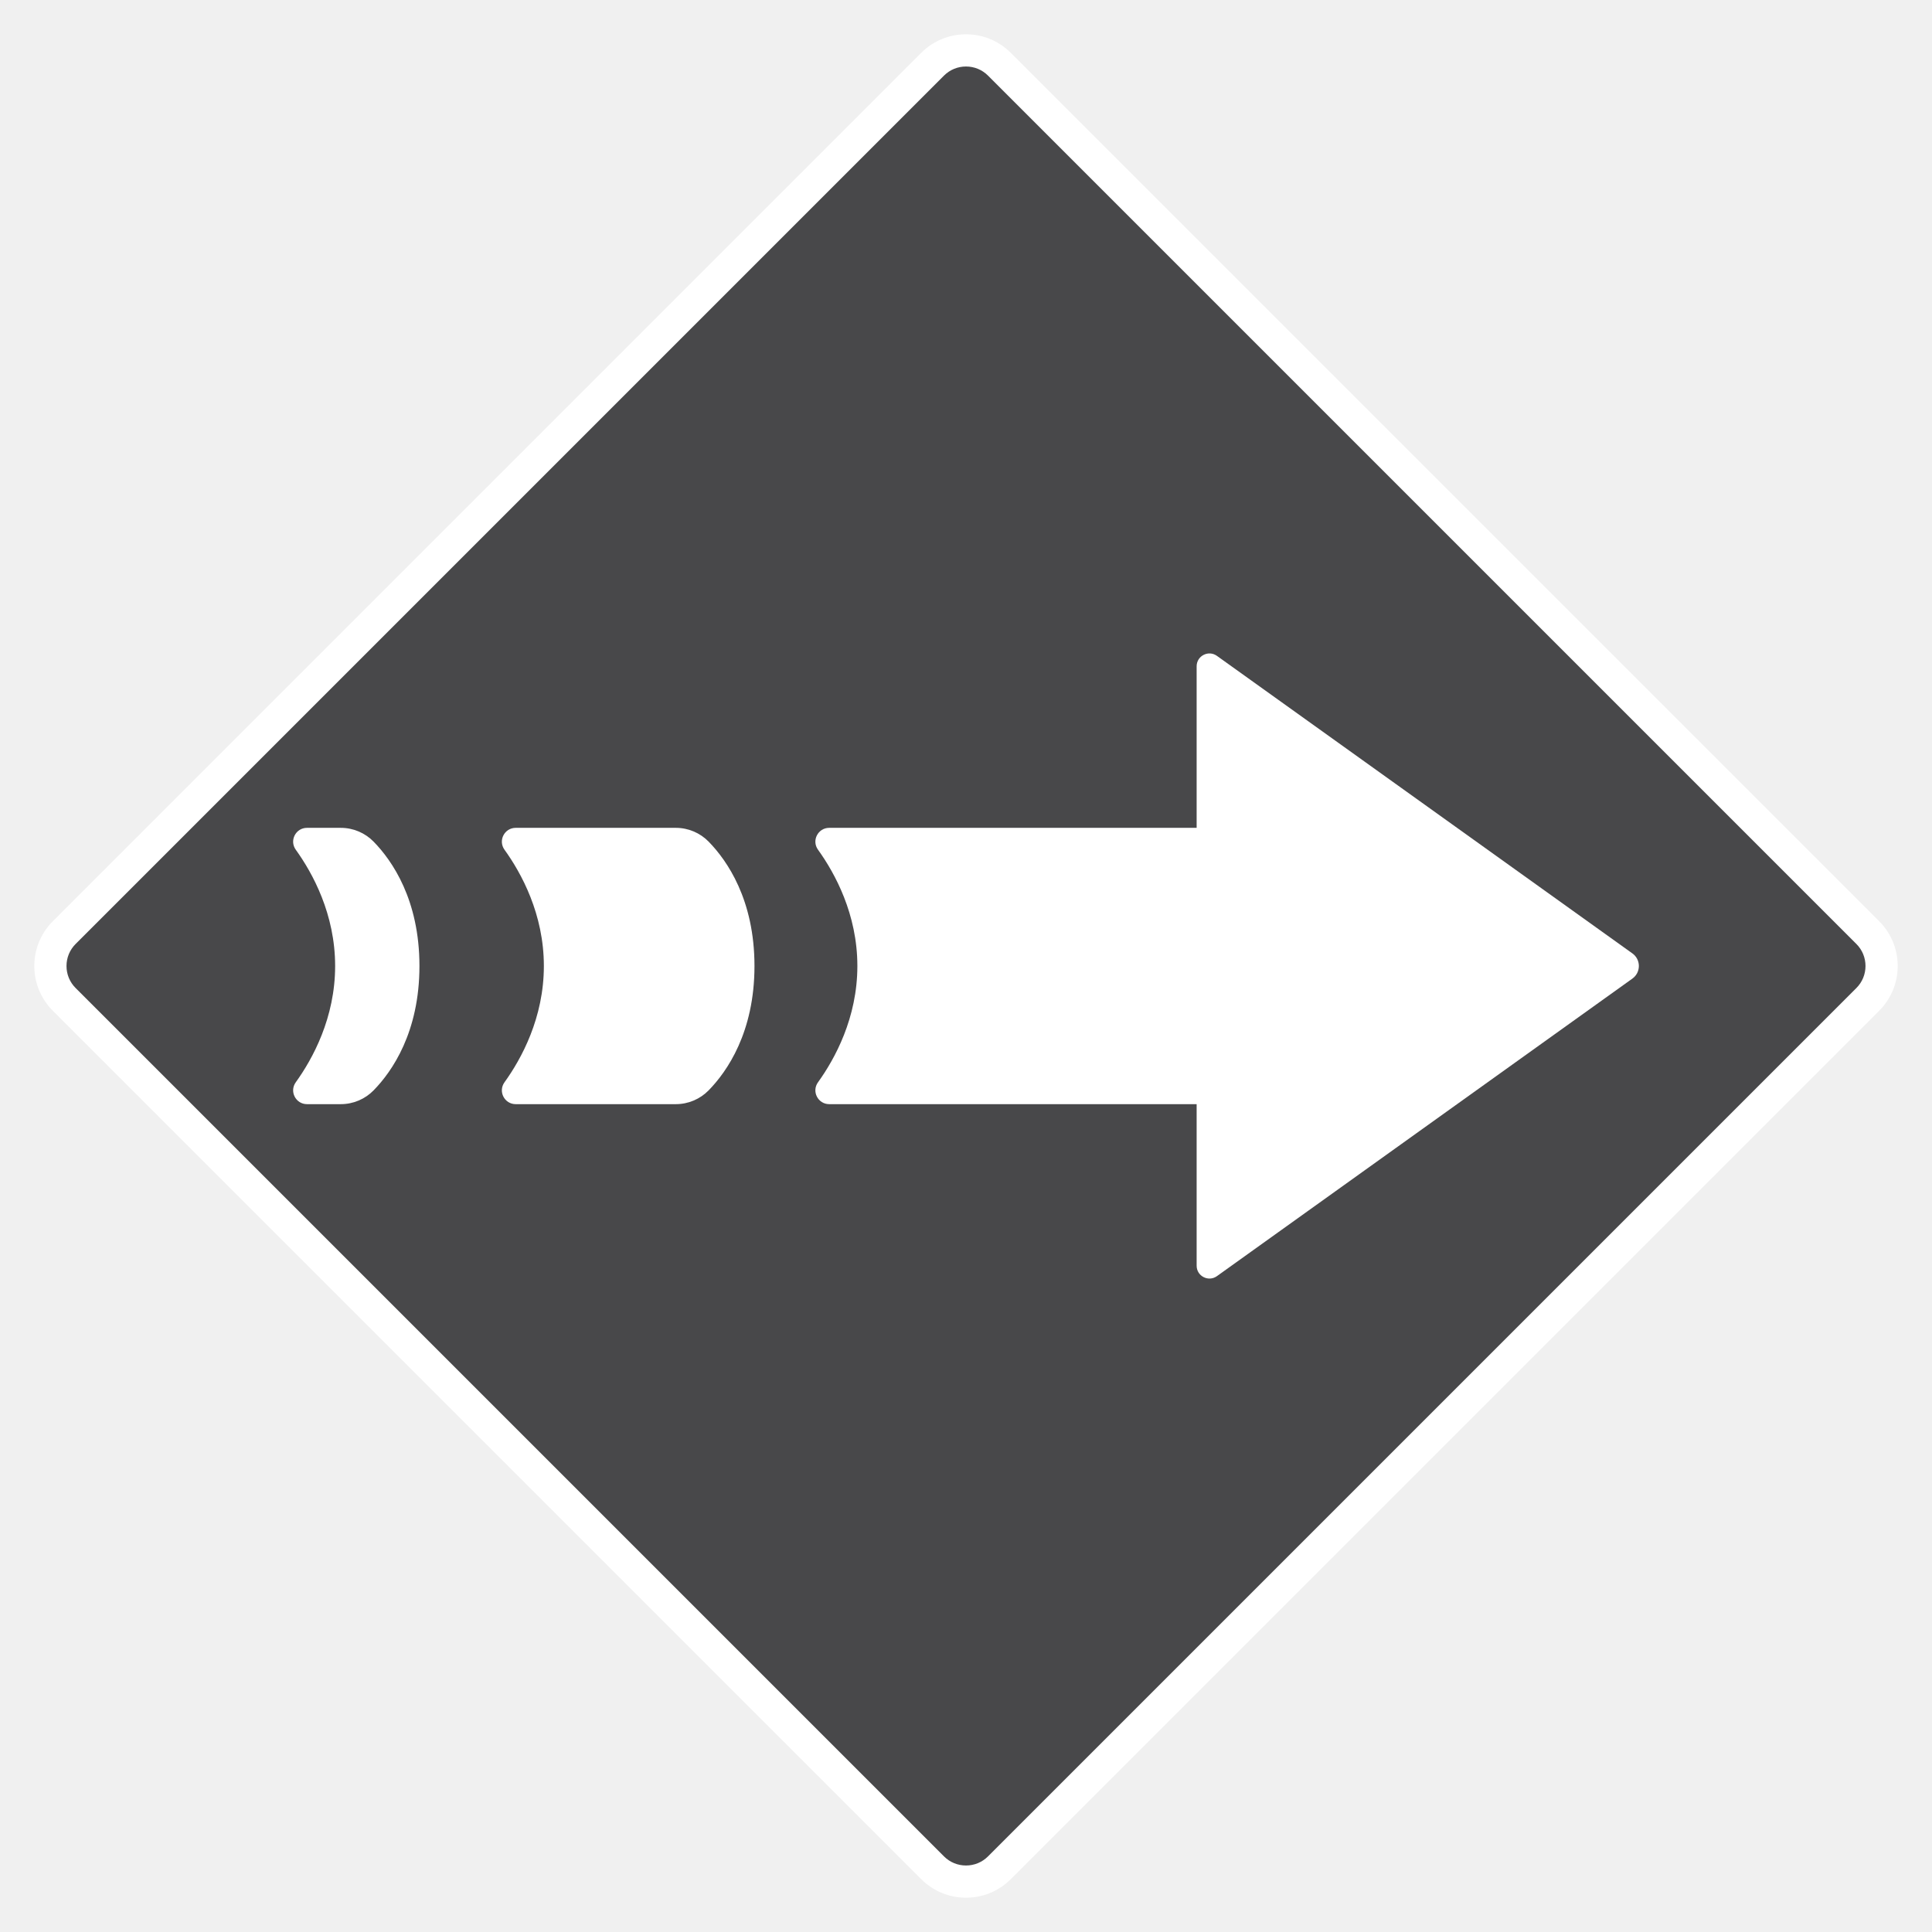
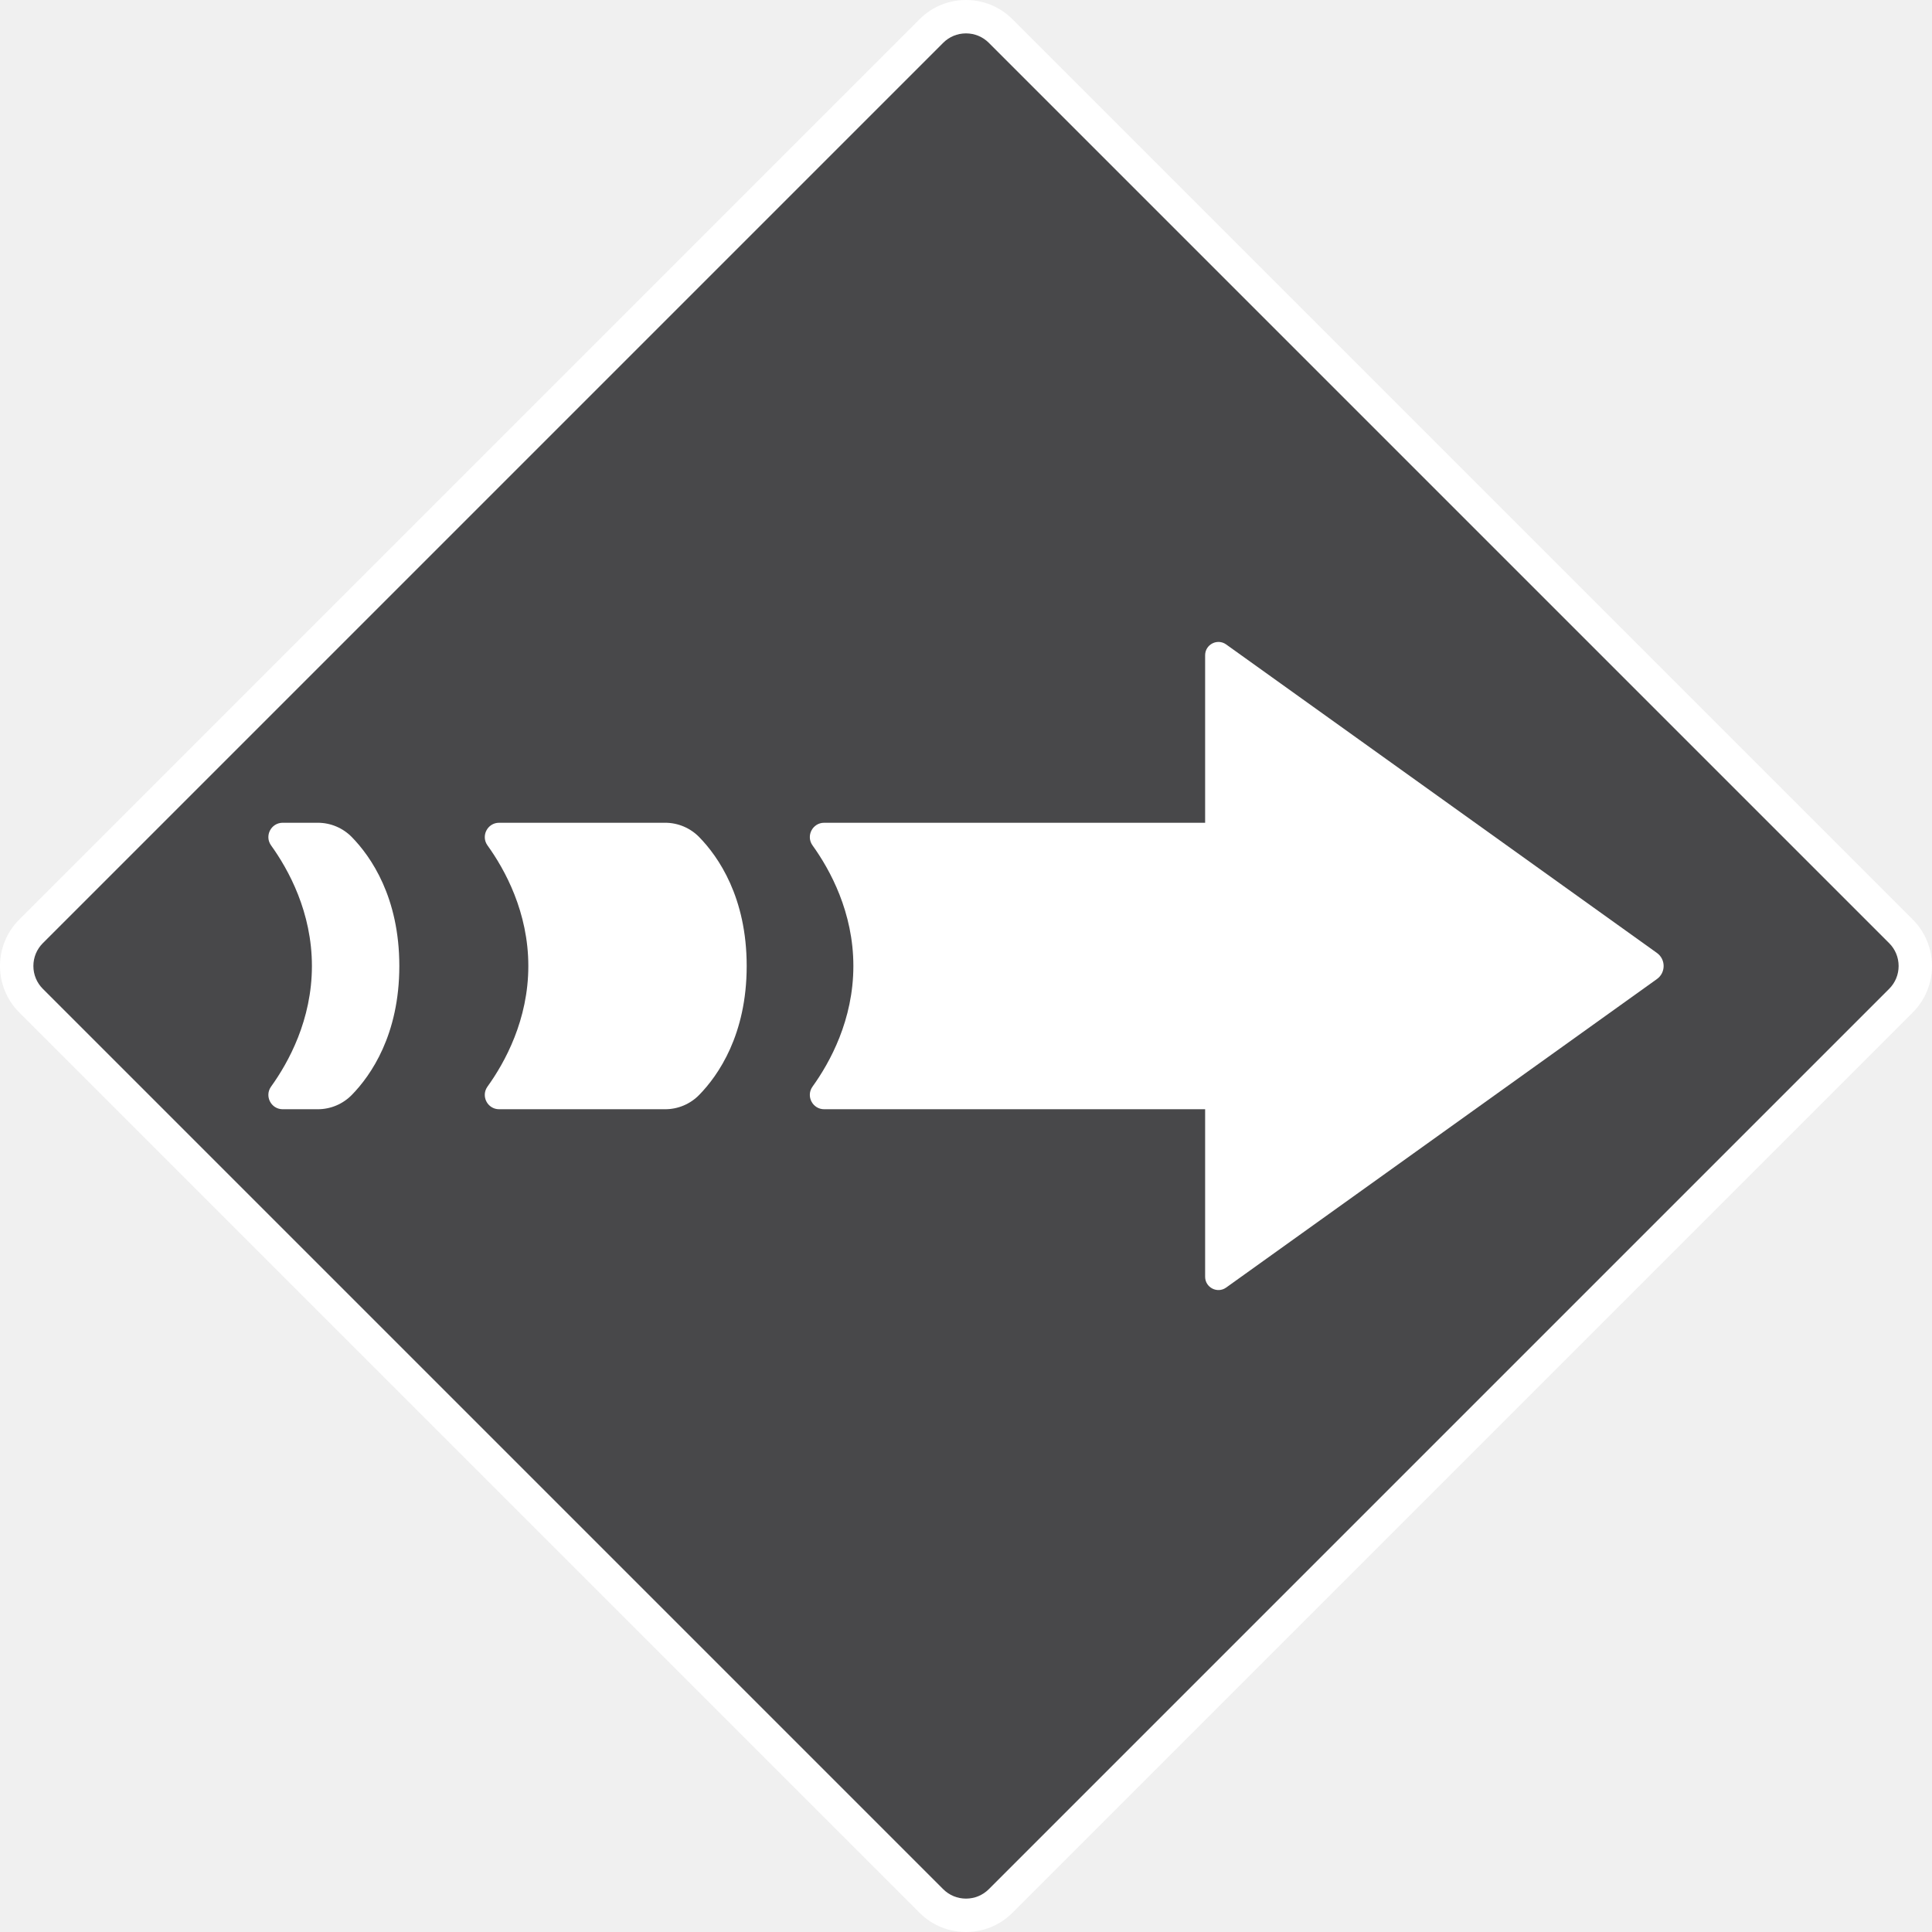
- <svg xmlns="http://www.w3.org/2000/svg" viewBox="0 0 800 800" height="800" width="800" xml:space="preserve" id="svg17864" version="1.1">
+ <svg xmlns="http://www.w3.org/2000/svg" viewBox="0 0 771.595 771.593" height="771.593" width="771.595" xml:space="preserve" id="svg17864" version="1.1">
  <defs id="defs17868">
    <clipPath id="clipPath17880" clipPathUnits="userSpaceOnUse">
      <path id="path17878" d="M 0,600 H 600 V 0 H 0 Z" />
    </clipPath>
  </defs>
-   <g transform="matrix(1.333333,0,0,-1.333333,0,800)" id="g17872">
+   <g transform="matrix(1.333333,0,0,-1.333333,-14.20233,785.7966)" id="g17872">
    <g id="g17874">
      <g clip-path="url(#clipPath17880)" id="g17876">
        <g transform="translate(300,15.6523)" id="g17882">
          <path id="path17884" style="fill:#48484a;fill-opacity:1;fill-rule:nonzero;stroke:none" d="m 0,0 c -3.921,0 -7.608,1.527 -10.381,4.3 l -269.667,269.666 c -5.723,5.724 -5.723,15.039 0,20.763 l 269.667,269.667 c 2.773,2.772 6.46,4.299 10.381,4.299 3.922,0 7.608,-1.527 10.382,-4.299 L 280.048,294.729 c 5.723,-5.724 5.723,-15.039 0,-20.763 L 10.382,4.3 C 7.608,1.527 3.922,0 0,0" />
        </g>
        <g transform="translate(300,589.3475)" id="g17886">
          <path id="path17888" style="fill:#ffffff;fill-opacity:1;fill-rule:nonzero;stroke:none" d="m 0,0 c -5.037,0 -10.074,-1.921 -13.917,-5.765 l -269.666,-269.666 c -7.687,-7.686 -7.687,-20.147 0,-27.834 l 269.666,-269.666 c 3.843,-3.842 8.88,-5.764 13.917,-5.764 5.037,0 10.073,1.922 13.917,5.764 l 269.666,269.666 c 7.687,7.687 7.687,20.148 0,27.834 L 13.917,-5.765 C 10.073,-1.921 5.037,0 0,0 m 0,-10 c 2.586,0 5.018,-1.007 6.846,-2.835 l 269.667,-269.667 c 1.828,-1.828 2.835,-4.26 2.835,-6.846 0,-2.586 -1.007,-5.016 -2.836,-6.845 L 6.846,-565.859 c -1.828,-1.829 -4.26,-2.836 -6.846,-2.836 -2.586,0 -5.017,1.007 -6.846,2.836 l -269.666,269.666 c -1.829,1.829 -2.836,4.259 -2.836,6.845 0,2.586 1.007,5.018 2.836,6.846 L -6.846,-12.835 C -5.017,-11.007 -2.586,-10 0,-10" />
        </g>
        <g transform="translate(395.4141,257.0946)" id="g17890">
          <path id="path17892" style="fill:#ffffff;fill-opacity:1;fill-rule:nonzero;stroke:none" d="m 0,0 h -137.893 c -3.497,0 -5.528,3.951 -3.484,6.79 5.243,7.284 12.227,20.01 12.227,36.115 0,16.106 -6.984,28.831 -12.227,36.116 -2.044,2.838 -0.013,6.79 3.484,6.79 H 0 Z" />
        </g>
        <g transform="translate(209.8921,257.0946)" id="g17894">
          <path id="path17896" style="fill:#ffffff;fill-opacity:1;fill-rule:nonzero;stroke:none" d="m 0,0 h -49.732 c -3.498,0 -5.528,3.951 -3.485,6.79 5.243,7.284 12.228,20.01 12.228,36.115 0,16.106 -6.985,28.831 -12.228,36.116 -2.043,2.838 -0.013,6.79 3.485,6.79 H 0 c 3.843,0 7.516,-1.553 10.2,-4.303 C 15.911,75.655 24.417,63.484 24.417,42.905 24.417,22.326 15.911,10.155 10.2,4.303 7.516,1.553 3.843,0 0,0" />
        </g>
        <g transform="translate(105.8447,257.0946)" id="g17898">
          <path id="path17900" style="fill:#ffffff;fill-opacity:1;fill-rule:nonzero;stroke:none" d="m 0,0 h -10.508 c -3.497,0 -5.528,3.951 -3.485,6.79 5.244,7.284 12.228,20.01 12.228,36.115 0,16.106 -6.984,28.831 -12.228,36.116 -2.043,2.838 -0.012,6.79 3.485,6.79 H 0 c 3.843,0 7.515,-1.553 10.199,-4.303 C 15.911,75.655 24.417,63.484 24.417,42.905 24.417,22.326 15.911,10.155 10.199,4.303 7.515,1.553 3.843,0 0,0" />
        </g>
        <g transform="translate(377.9307,203.6855)" id="g17902">
          <path id="path17904" style="fill:#ffffff;fill-opacity:1;fill-rule:nonzero;stroke:none" d="m 0,0 129.023,92.403 c 2.679,1.919 2.679,5.904 0,7.823 L 0,192.629 c -2.637,1.889 -6.304,0.004 -6.304,-3.238 V 3.238 C -6.304,-0.004 -2.637,-1.889 0,0" />
        </g>
      </g>
    </g>
  </g>
</svg>
